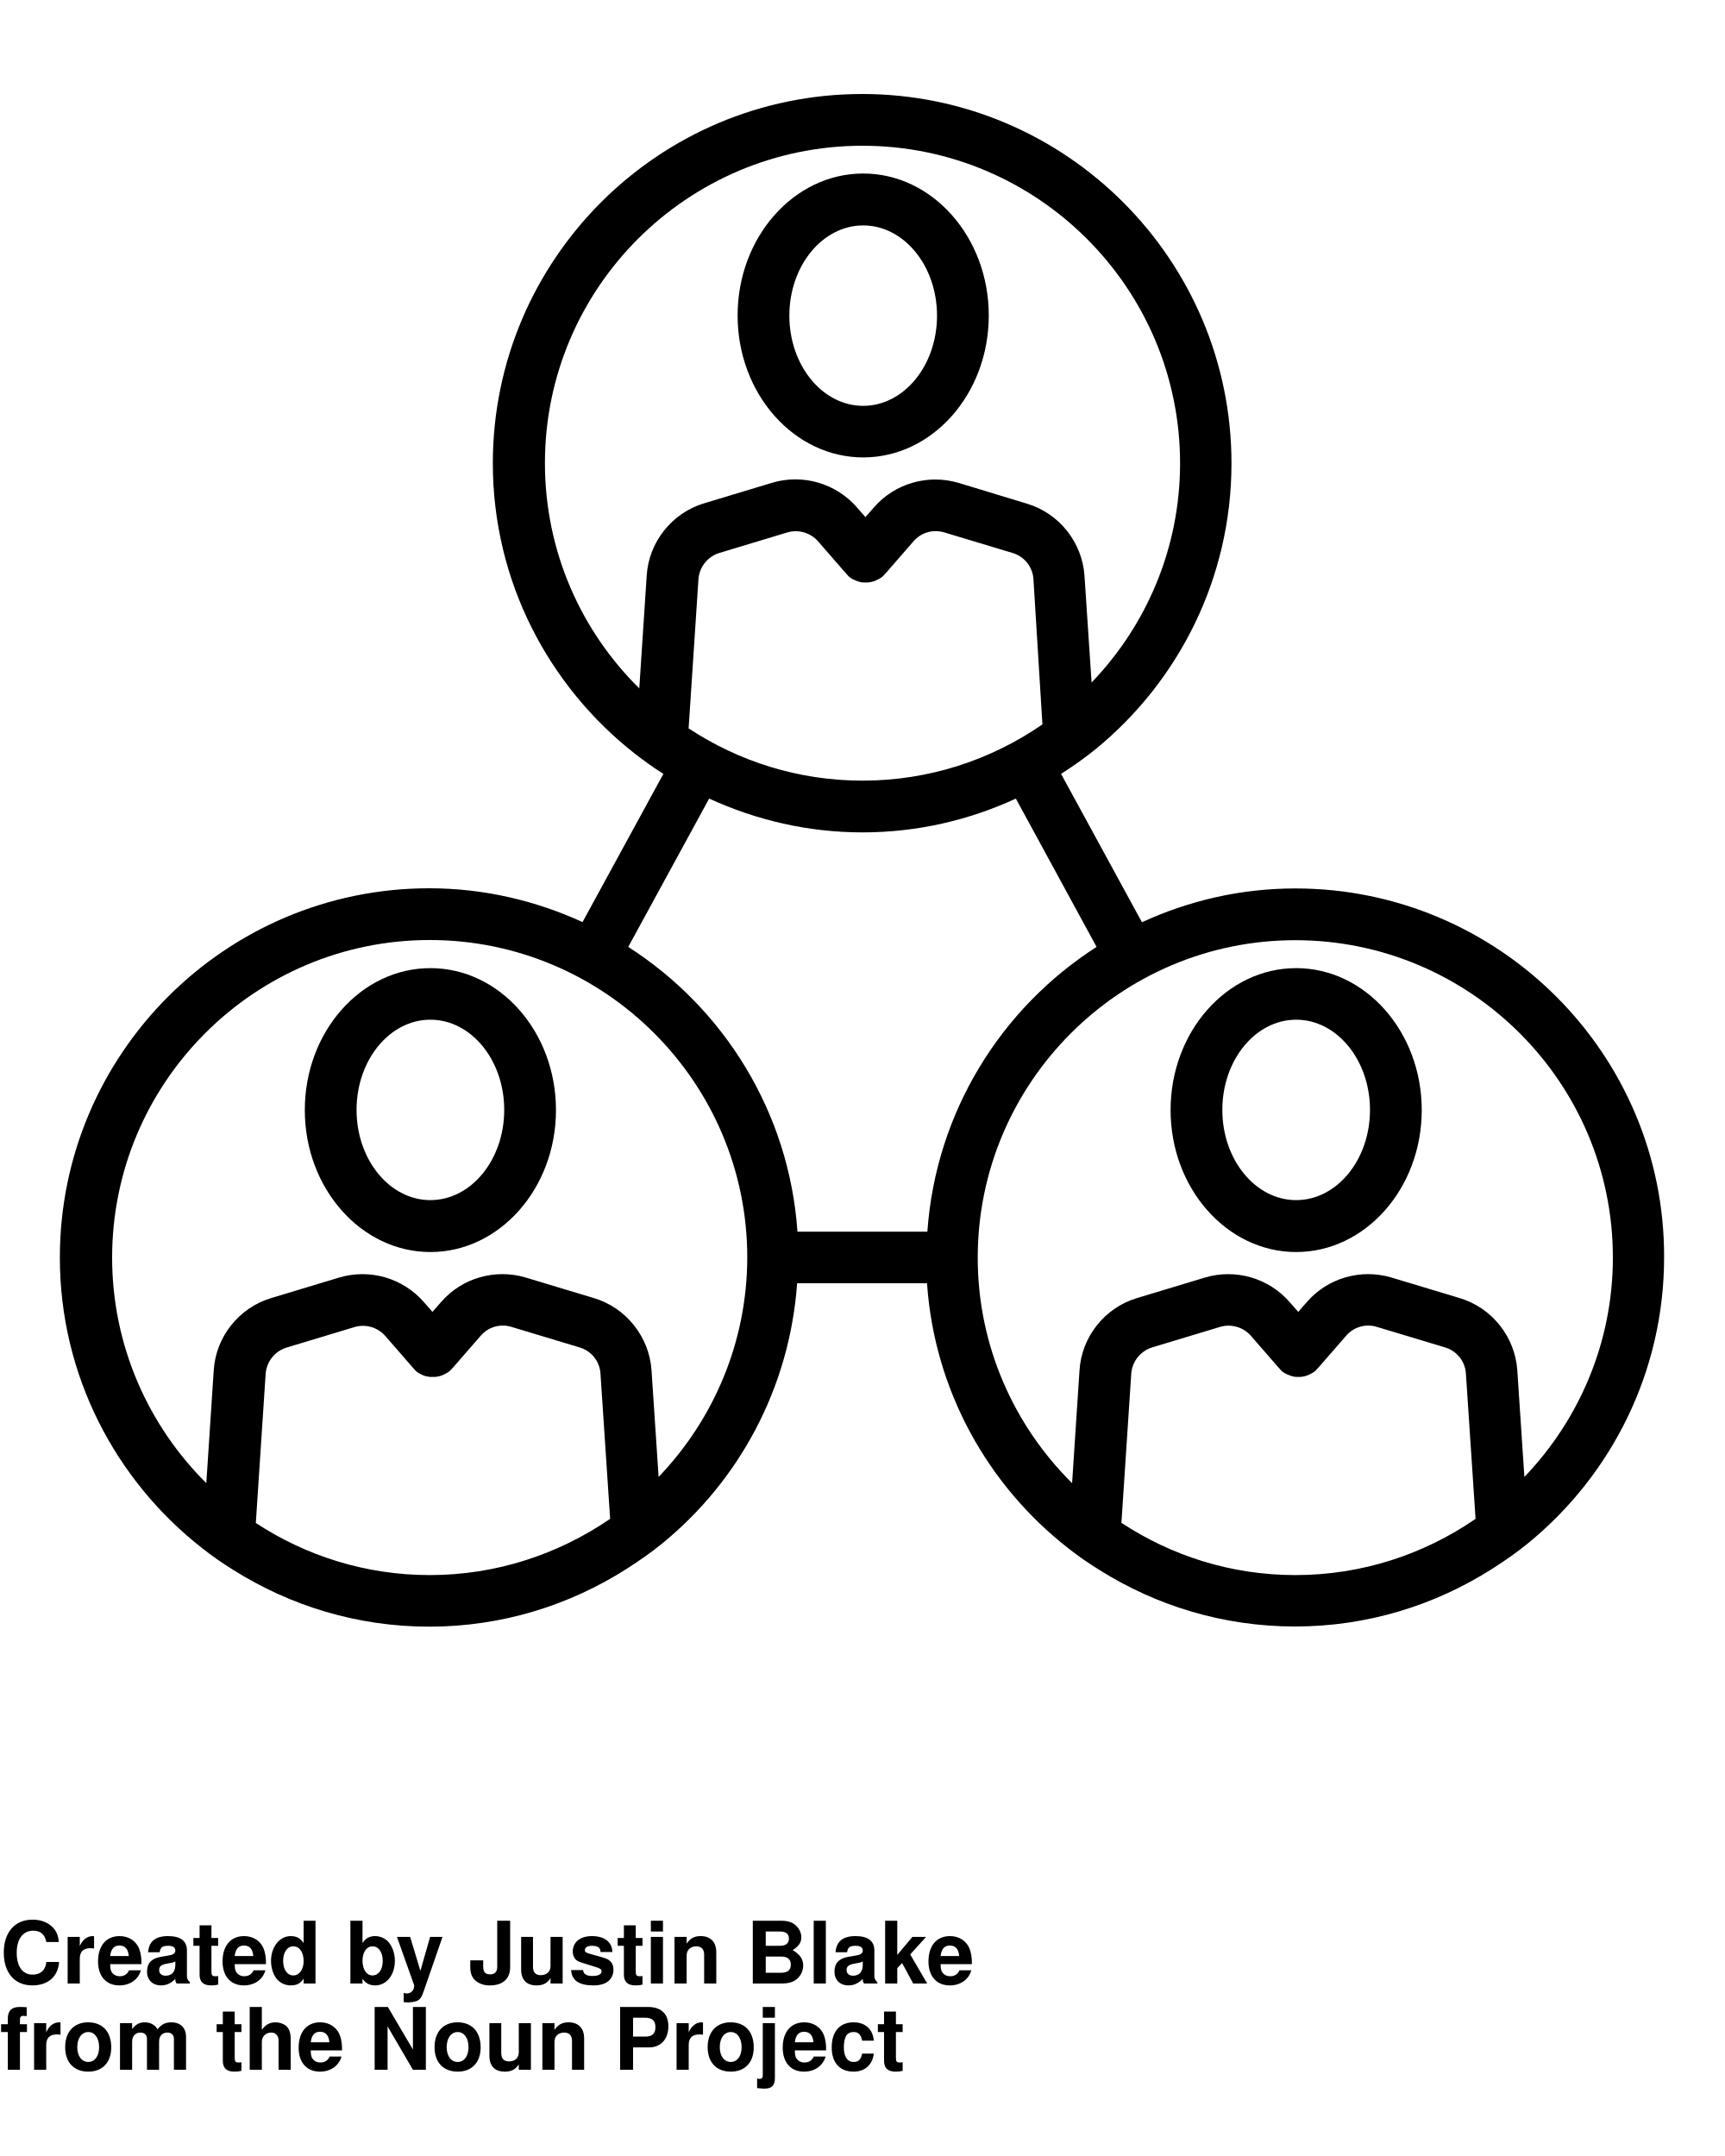
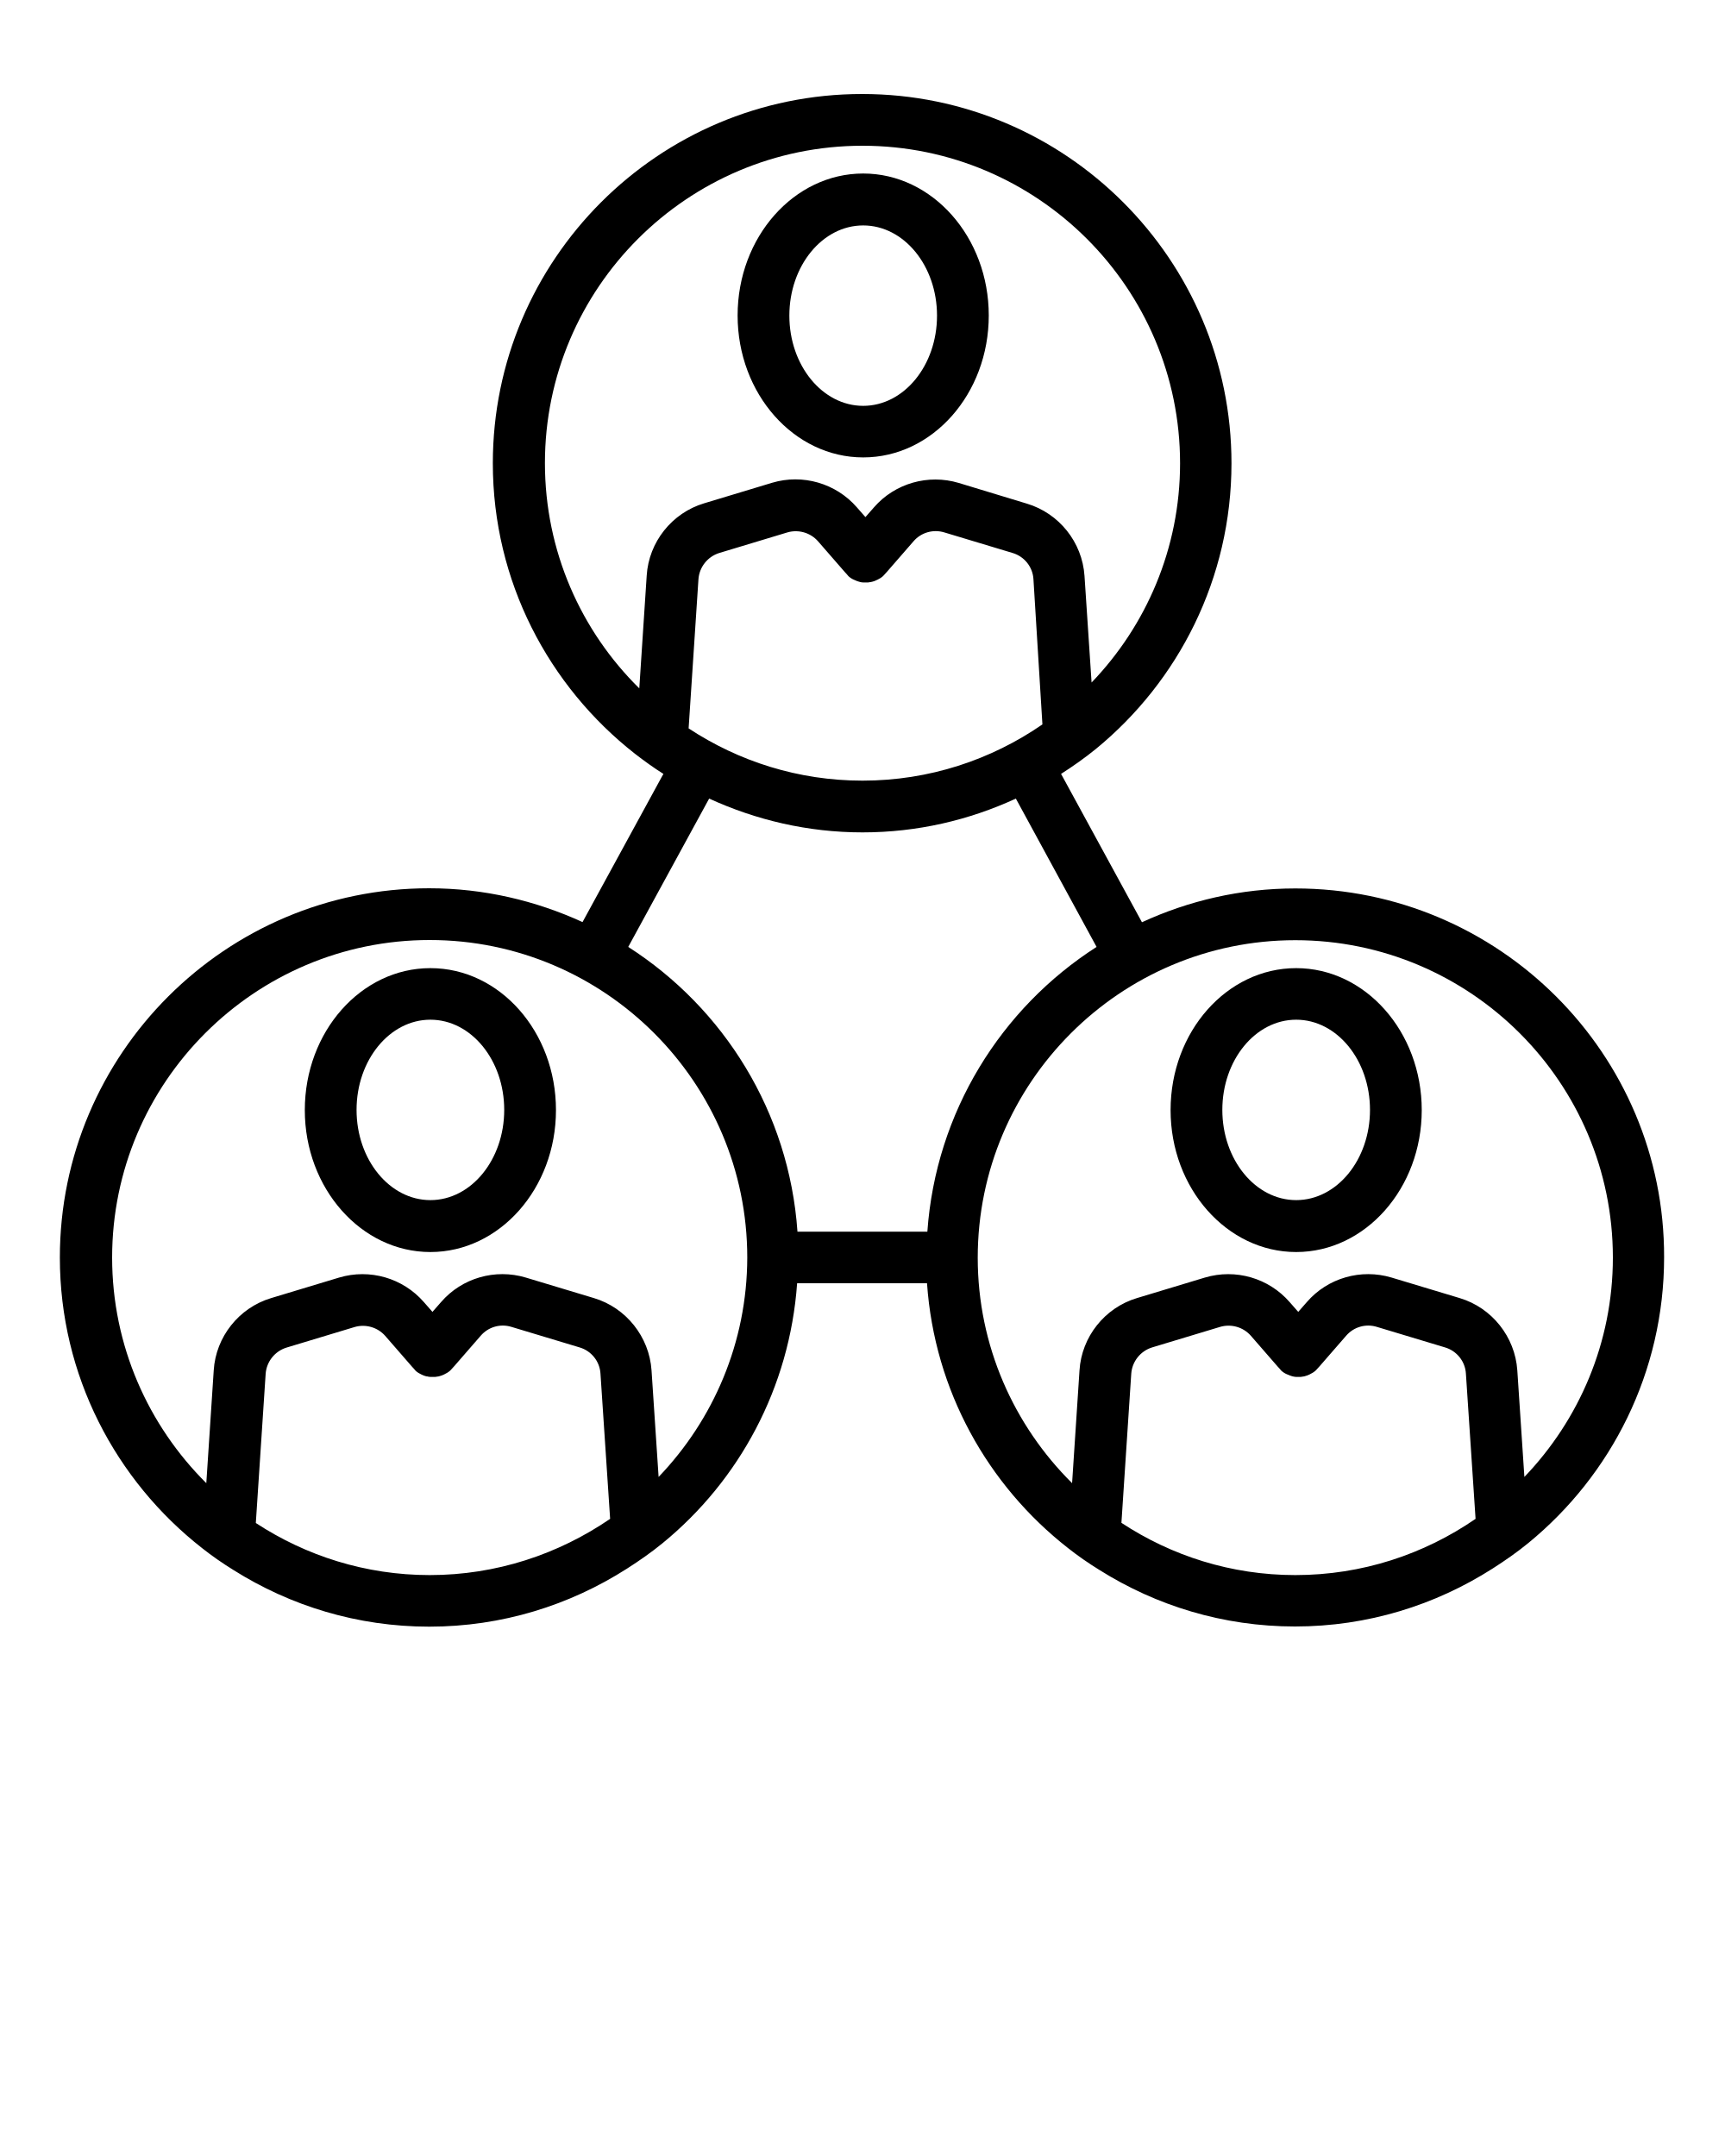
<svg xmlns="http://www.w3.org/2000/svg" version="1.1" x="0px" y="0px" viewBox="0 0 100 125" style="enable-background:new 0 0 100 100;" xml:space="preserve">
  <g>
    <path d="M50.04,26.52c4.02,0,7.28-3.69,7.28-8.23c0-4.54-3.27-8.23-7.28-8.23s-7.28,3.69-7.28,8.23   C42.76,22.83,46.03,26.52,50.04,26.52z M50.04,13.07c2.36,0,4.28,2.34,4.28,5.23s-1.92,5.23-4.28,5.23s-4.28-2.34-4.28-5.23   S47.68,13.07,50.04,13.07z" />
    <path d="M24.95,56.13c-4.02,0-7.28,3.69-7.28,8.23c0,4.54,3.27,8.23,7.28,8.23s7.28-3.69,7.28-8.23   C32.23,59.82,28.97,56.13,24.95,56.13z M24.95,69.58c-2.36,0-4.28-2.34-4.28-5.23s1.92-5.23,4.28-5.23c2.36,0,4.28,2.34,4.28,5.23   S27.31,69.58,24.95,69.58z" />
    <path d="M75.14,56.13c-4.02,0-7.28,3.69-7.28,8.23c0,4.54,3.27,8.23,7.28,8.23s7.28-3.69,7.28-8.23   C82.42,59.82,79.15,56.13,75.14,56.13z M75.14,69.58c-2.36,0-4.28-2.34-4.28-5.23s1.92-5.23,4.28-5.23s4.28,2.34,4.28,5.23   S77.5,69.58,75.14,69.58z" />
    <path d="M75.09,51.51c-3.17,0-6.18,0.71-8.89,1.96l-4.65-8.53l-0.04-0.07c0.7-0.45,1.37-0.92,2.01-1.44   c4.8-3.93,7.87-9.9,7.87-16.57c0-11.8-9.6-21.41-21.41-21.41s-21.41,9.6-21.41,21.41c0,6.84,3.24,12.93,8.25,16.85   c0.53,0.41,1.07,0.8,1.64,1.16l-0.08,0.14l-4.61,8.45c-2.71-1.24-5.72-1.96-8.89-1.96c-11.8,0-21.41,9.6-21.41,21.41   c0,6.84,3.24,12.93,8.25,16.85c0.58,0.46,1.19,0.88,1.82,1.27c3.29,2.07,7.17,3.28,11.34,3.28c4.22,0,8.14-1.24,11.46-3.36   c0.72-0.46,1.41-0.94,2.07-1.48c4.44-3.63,7.37-9.01,7.8-15.07h7.53c0.43,6.23,3.53,11.72,8.17,15.35   c0.58,0.46,1.19,0.88,1.82,1.27c3.29,2.07,7.17,3.28,11.34,3.28c4.22,0,8.14-1.24,11.46-3.36c0.72-0.46,1.41-0.94,2.07-1.48   c4.8-3.93,7.87-9.9,7.87-16.57C96.5,61.11,86.9,51.51,75.09,51.51z M39.92,42.23l0.57-8.65c0.05-0.7,0.53-1.31,1.21-1.52l3.94-1.19   c0.64-0.19,1.34,0.01,1.78,0.51l1.54,1.77l0.1,0.11c0,0,0.01,0,0.01,0.01c0.04,0.05,0.08,0.1,0.12,0.14   c0.1,0.09,0.21,0.16,0.33,0.21c0.01,0,0.02,0.01,0.03,0.01c0.08,0.04,0.15,0.07,0.23,0.09c0.02,0.01,0.05,0.01,0.07,0.02   c0.07,0.02,0.13,0.03,0.2,0.03c0.04,0,0.09,0,0.13,0c0.05,0,0.09,0,0.14,0c0.06-0.01,0.13-0.02,0.19-0.03   c0.03-0.01,0.05-0.01,0.08-0.02c0.08-0.02,0.16-0.05,0.23-0.09c0.01,0,0.02-0.01,0.03-0.01c0.12-0.06,0.23-0.12,0.33-0.21   c0.05-0.04,0.08-0.09,0.13-0.14c0,0,0.01,0,0.01-0.01l0.1-0.11l1.54-1.77c0.44-0.51,1.14-0.71,1.79-0.51l3.95,1.19   c0.68,0.2,1.17,0.81,1.21,1.52L60.43,42c-2.97,2.05-6.56,3.26-10.43,3.26C46.28,45.26,42.82,44.14,39.92,42.23z M31.59,26.85   C31.59,16.7,39.85,8.45,50,8.45s18.41,8.26,18.41,18.41c0,4.93-1.96,9.41-5.13,12.71l-0.41-6.18c-0.13-1.95-1.47-3.63-3.34-4.19   L55.58,28c-1.77-0.53-3.7,0.02-4.91,1.41l-0.5,0.57l-0.5-0.57c-1.21-1.39-3.14-1.95-4.91-1.42l-3.94,1.19   c-1.87,0.56-3.21,2.25-3.33,4.19l-0.43,6.54C33.69,36.59,31.59,31.96,31.59,26.85z M41.11,46.3c2.71,1.24,5.71,1.96,8.89,1.96   s6.18-0.71,8.89-1.96l4.68,8.6c-5.54,3.55-9.32,9.58-9.81,16.51h-7.53c-0.48-6.93-4.27-12.96-9.81-16.51L41.11,46.3z M24.91,91.32   c-3.72,0-7.18-1.12-10.08-3.02l0.57-8.65c0.05-0.7,0.53-1.31,1.21-1.52l3.94-1.19c0.64-0.19,1.34,0.01,1.78,0.51l1.54,1.77   l0.1,0.11c0,0,0.01,0,0.01,0.01c0.04,0.05,0.08,0.1,0.12,0.14c0.1,0.09,0.22,0.16,0.33,0.21c0.01,0,0.01,0.01,0.02,0.01   c0.08,0.04,0.16,0.07,0.24,0.09c0.02,0.01,0.04,0.01,0.07,0.01c0.07,0.02,0.13,0.03,0.2,0.03c0.04,0,0.09,0,0.13,0   c0.05,0,0.09,0,0.14,0c0.07-0.01,0.13-0.02,0.2-0.03c0.02-0.01,0.05-0.01,0.07-0.02c0.08-0.02,0.16-0.05,0.24-0.09   c0.01,0,0.01-0.01,0.02-0.01c0.12-0.06,0.23-0.12,0.33-0.21c0.05-0.04,0.08-0.09,0.13-0.14c0,0,0.01,0,0.01-0.01l0.1-0.11   l1.54-1.77c0.44-0.51,1.14-0.71,1.78-0.51l3.95,1.19c0.68,0.2,1.17,0.81,1.21,1.52l0.56,8.42C32.37,90.11,28.78,91.32,24.91,91.32z    M38.18,85.63l-0.41-6.18c-0.13-1.94-1.47-3.63-3.34-4.19l-3.95-1.19c-1.77-0.53-3.7,0.02-4.91,1.42l-0.5,0.57l-0.5-0.57   c-1.21-1.39-3.13-1.95-4.91-1.42l-3.94,1.19c-1.87,0.56-3.21,2.25-3.33,4.19l-0.43,6.54C8.6,82.65,6.5,78.02,6.5,72.91   c0-10.15,8.26-18.41,18.41-18.41s18.41,8.26,18.41,18.41C43.31,77.84,41.35,82.32,38.18,85.63z M75.09,91.32   c-3.72,0-7.18-1.12-10.08-3.03l0.57-8.65c0.05-0.7,0.53-1.31,1.21-1.52l3.94-1.19c0.64-0.19,1.34,0.01,1.78,0.51l1.54,1.77   l0.1,0.11c0,0,0.01,0,0.01,0.01c0.04,0.05,0.08,0.1,0.12,0.14c0.1,0.09,0.21,0.16,0.33,0.21c0.01,0,0.02,0.01,0.03,0.01   c0.08,0.04,0.15,0.06,0.23,0.09c0.02,0.01,0.05,0.01,0.07,0.02c0.06,0.01,0.13,0.03,0.19,0.03c0.05,0,0.09,0,0.14,0   c0.04,0,0.09,0,0.13,0c0.07-0.01,0.13-0.02,0.2-0.03c0.02-0.01,0.05-0.01,0.07-0.02c0.08-0.02,0.16-0.05,0.24-0.09   c0.01,0,0.01-0.01,0.02-0.01c0.12-0.06,0.23-0.12,0.33-0.21c0.05-0.04,0.08-0.09,0.13-0.14c0,0,0.01,0,0.01-0.01l0.1-0.11   l1.54-1.77c0.44-0.51,1.14-0.71,1.78-0.51l3.95,1.19c0.68,0.2,1.17,0.81,1.21,1.52l0.56,8.42C82.56,90.11,78.97,91.32,75.09,91.32z    M88.37,85.63l-0.41-6.18c-0.13-1.94-1.47-3.63-3.34-4.19l-3.95-1.19c-1.77-0.53-3.7,0.02-4.91,1.42l-0.5,0.57l-0.5-0.57   c-1.21-1.39-3.13-1.95-4.91-1.42l-3.94,1.19c-1.87,0.56-3.21,2.25-3.33,4.19l-0.43,6.54c-3.37-3.34-5.47-7.97-5.47-13.07   c0-10.15,8.26-18.41,18.41-18.41S93.5,62.76,93.5,72.91C93.5,77.84,91.54,82.32,88.37,85.63z" />
  </g>
-   <text x="0" y="115" fill="#000000" font-size="5px" font-weight="bold" font-family="'Helvetica Neue', Helvetica, Arial-Unicode, Arial, Sans-serif">Created by Justin Blake</text>
-   <text x="0" y="120" fill="#000000" font-size="5px" font-weight="bold" font-family="'Helvetica Neue', Helvetica, Arial-Unicode, Arial, Sans-serif">from the Noun Project</text>
</svg>
